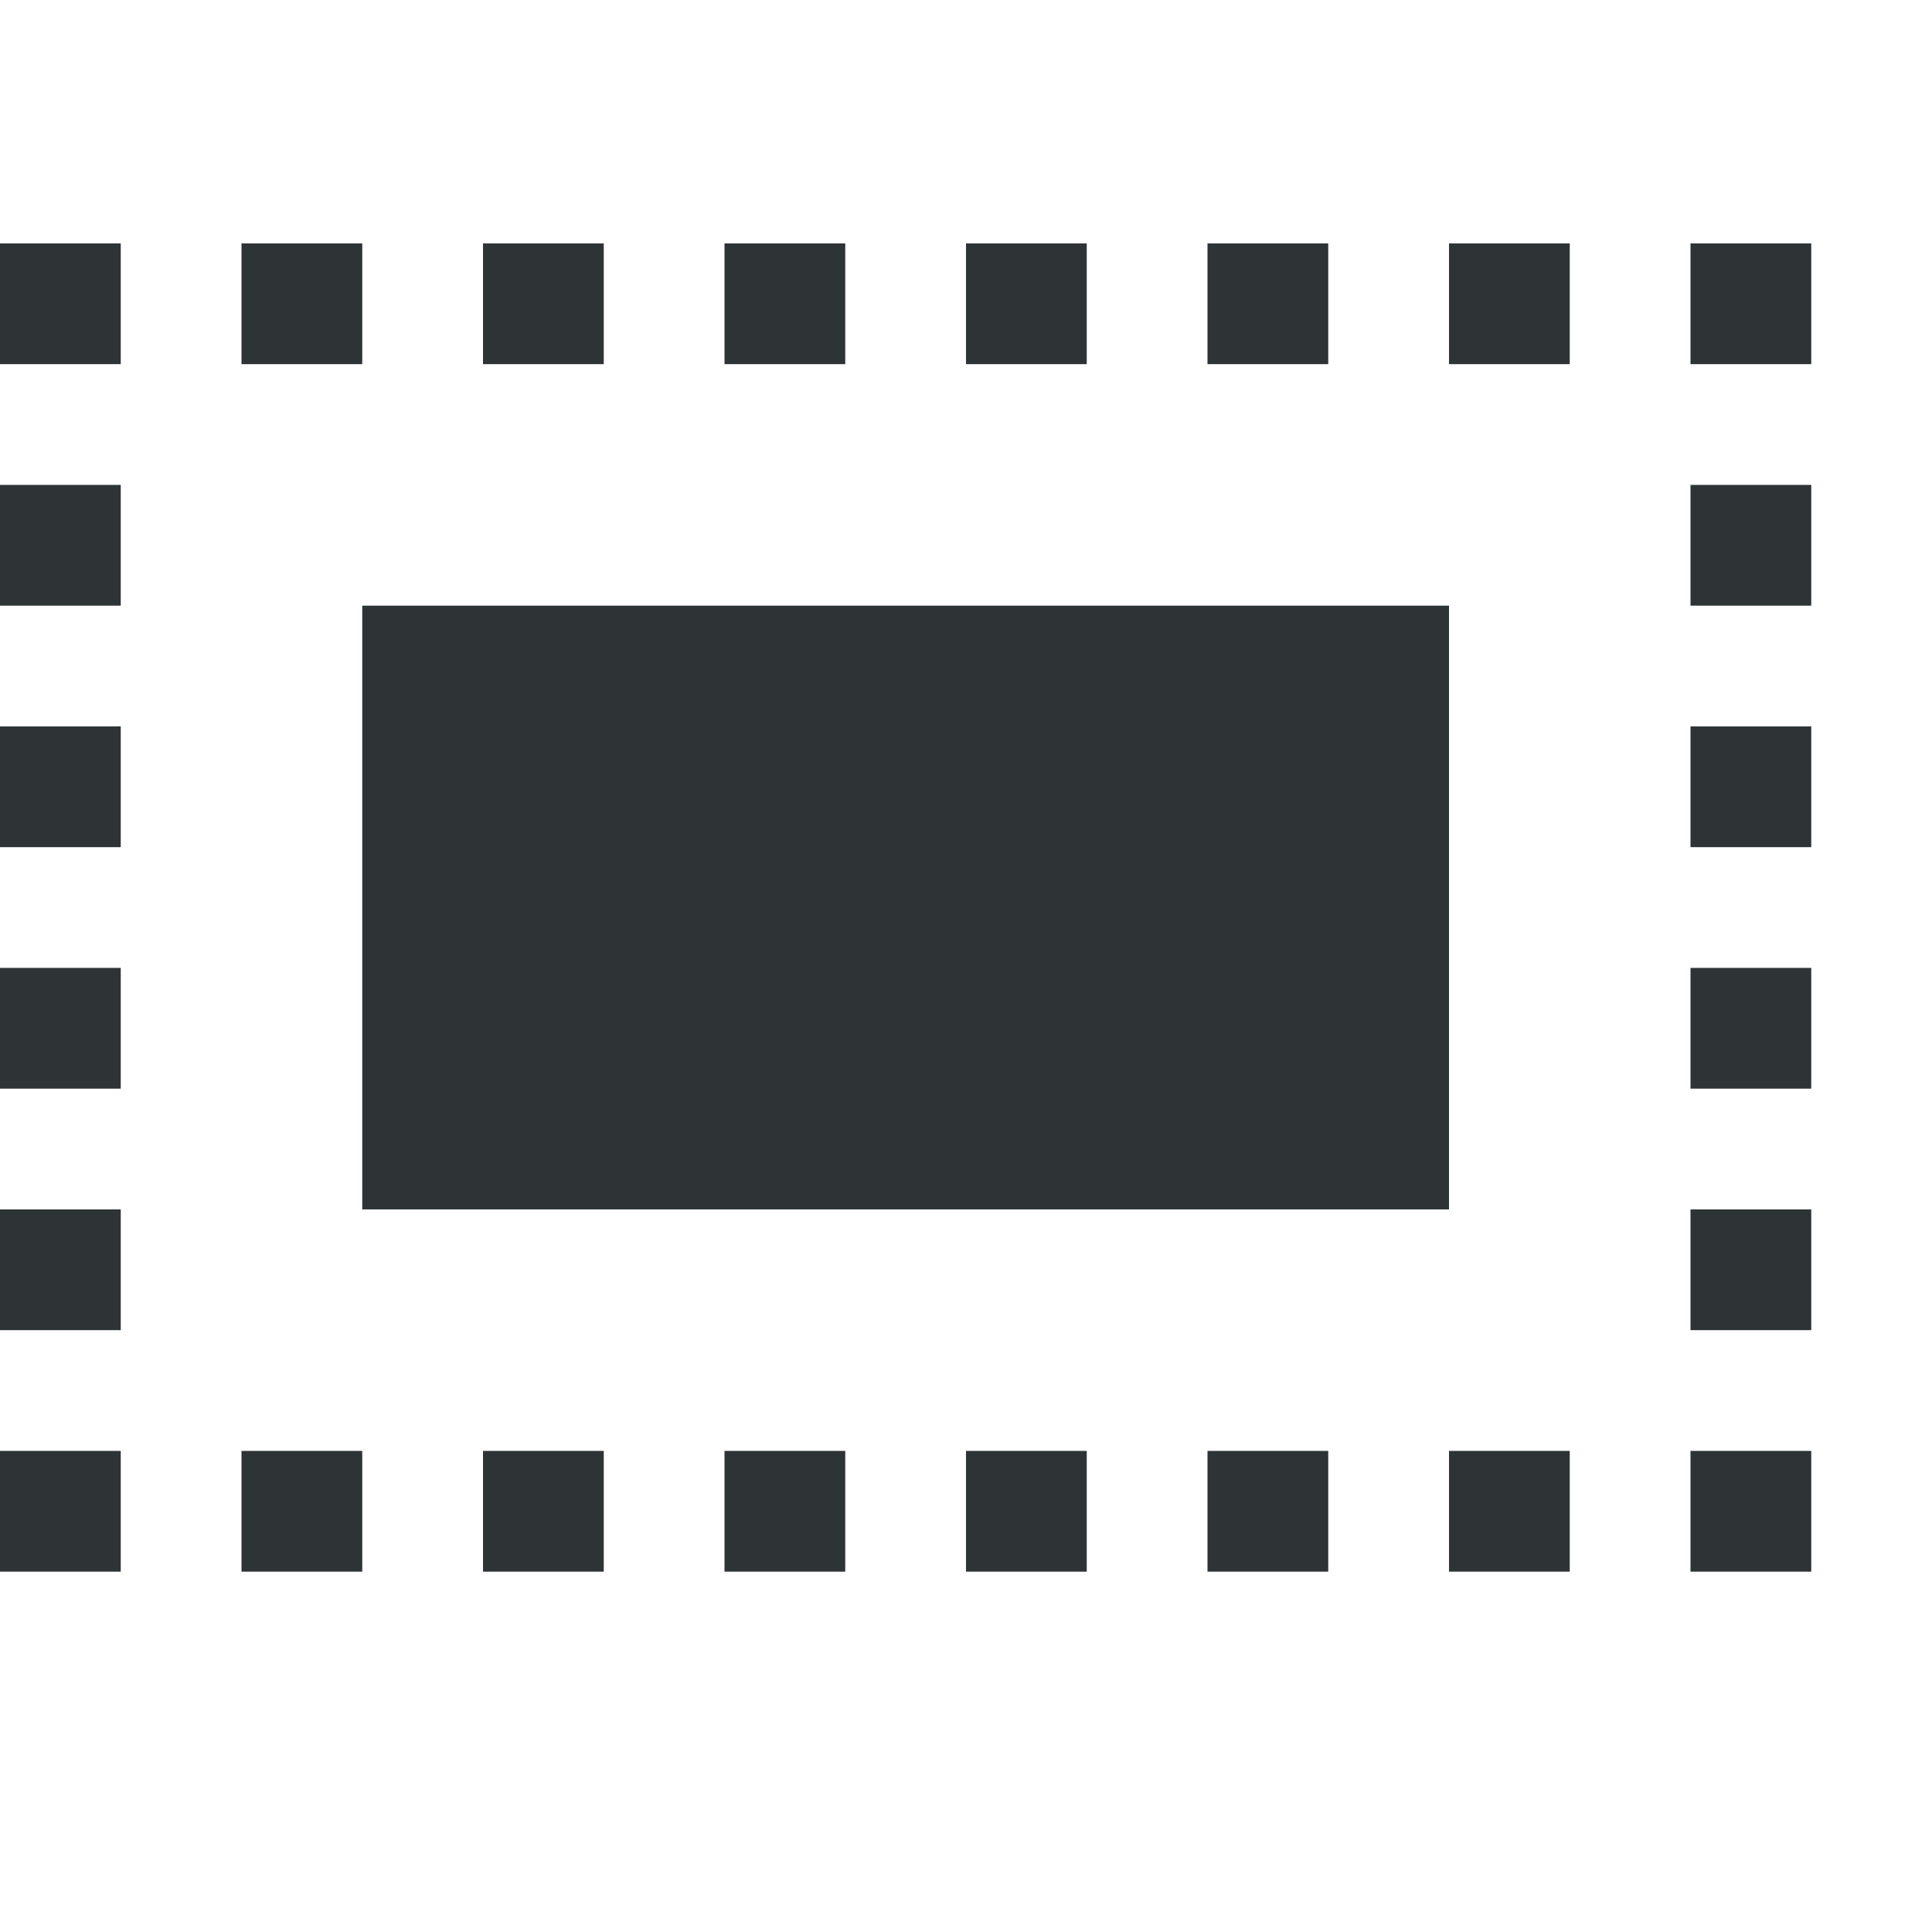
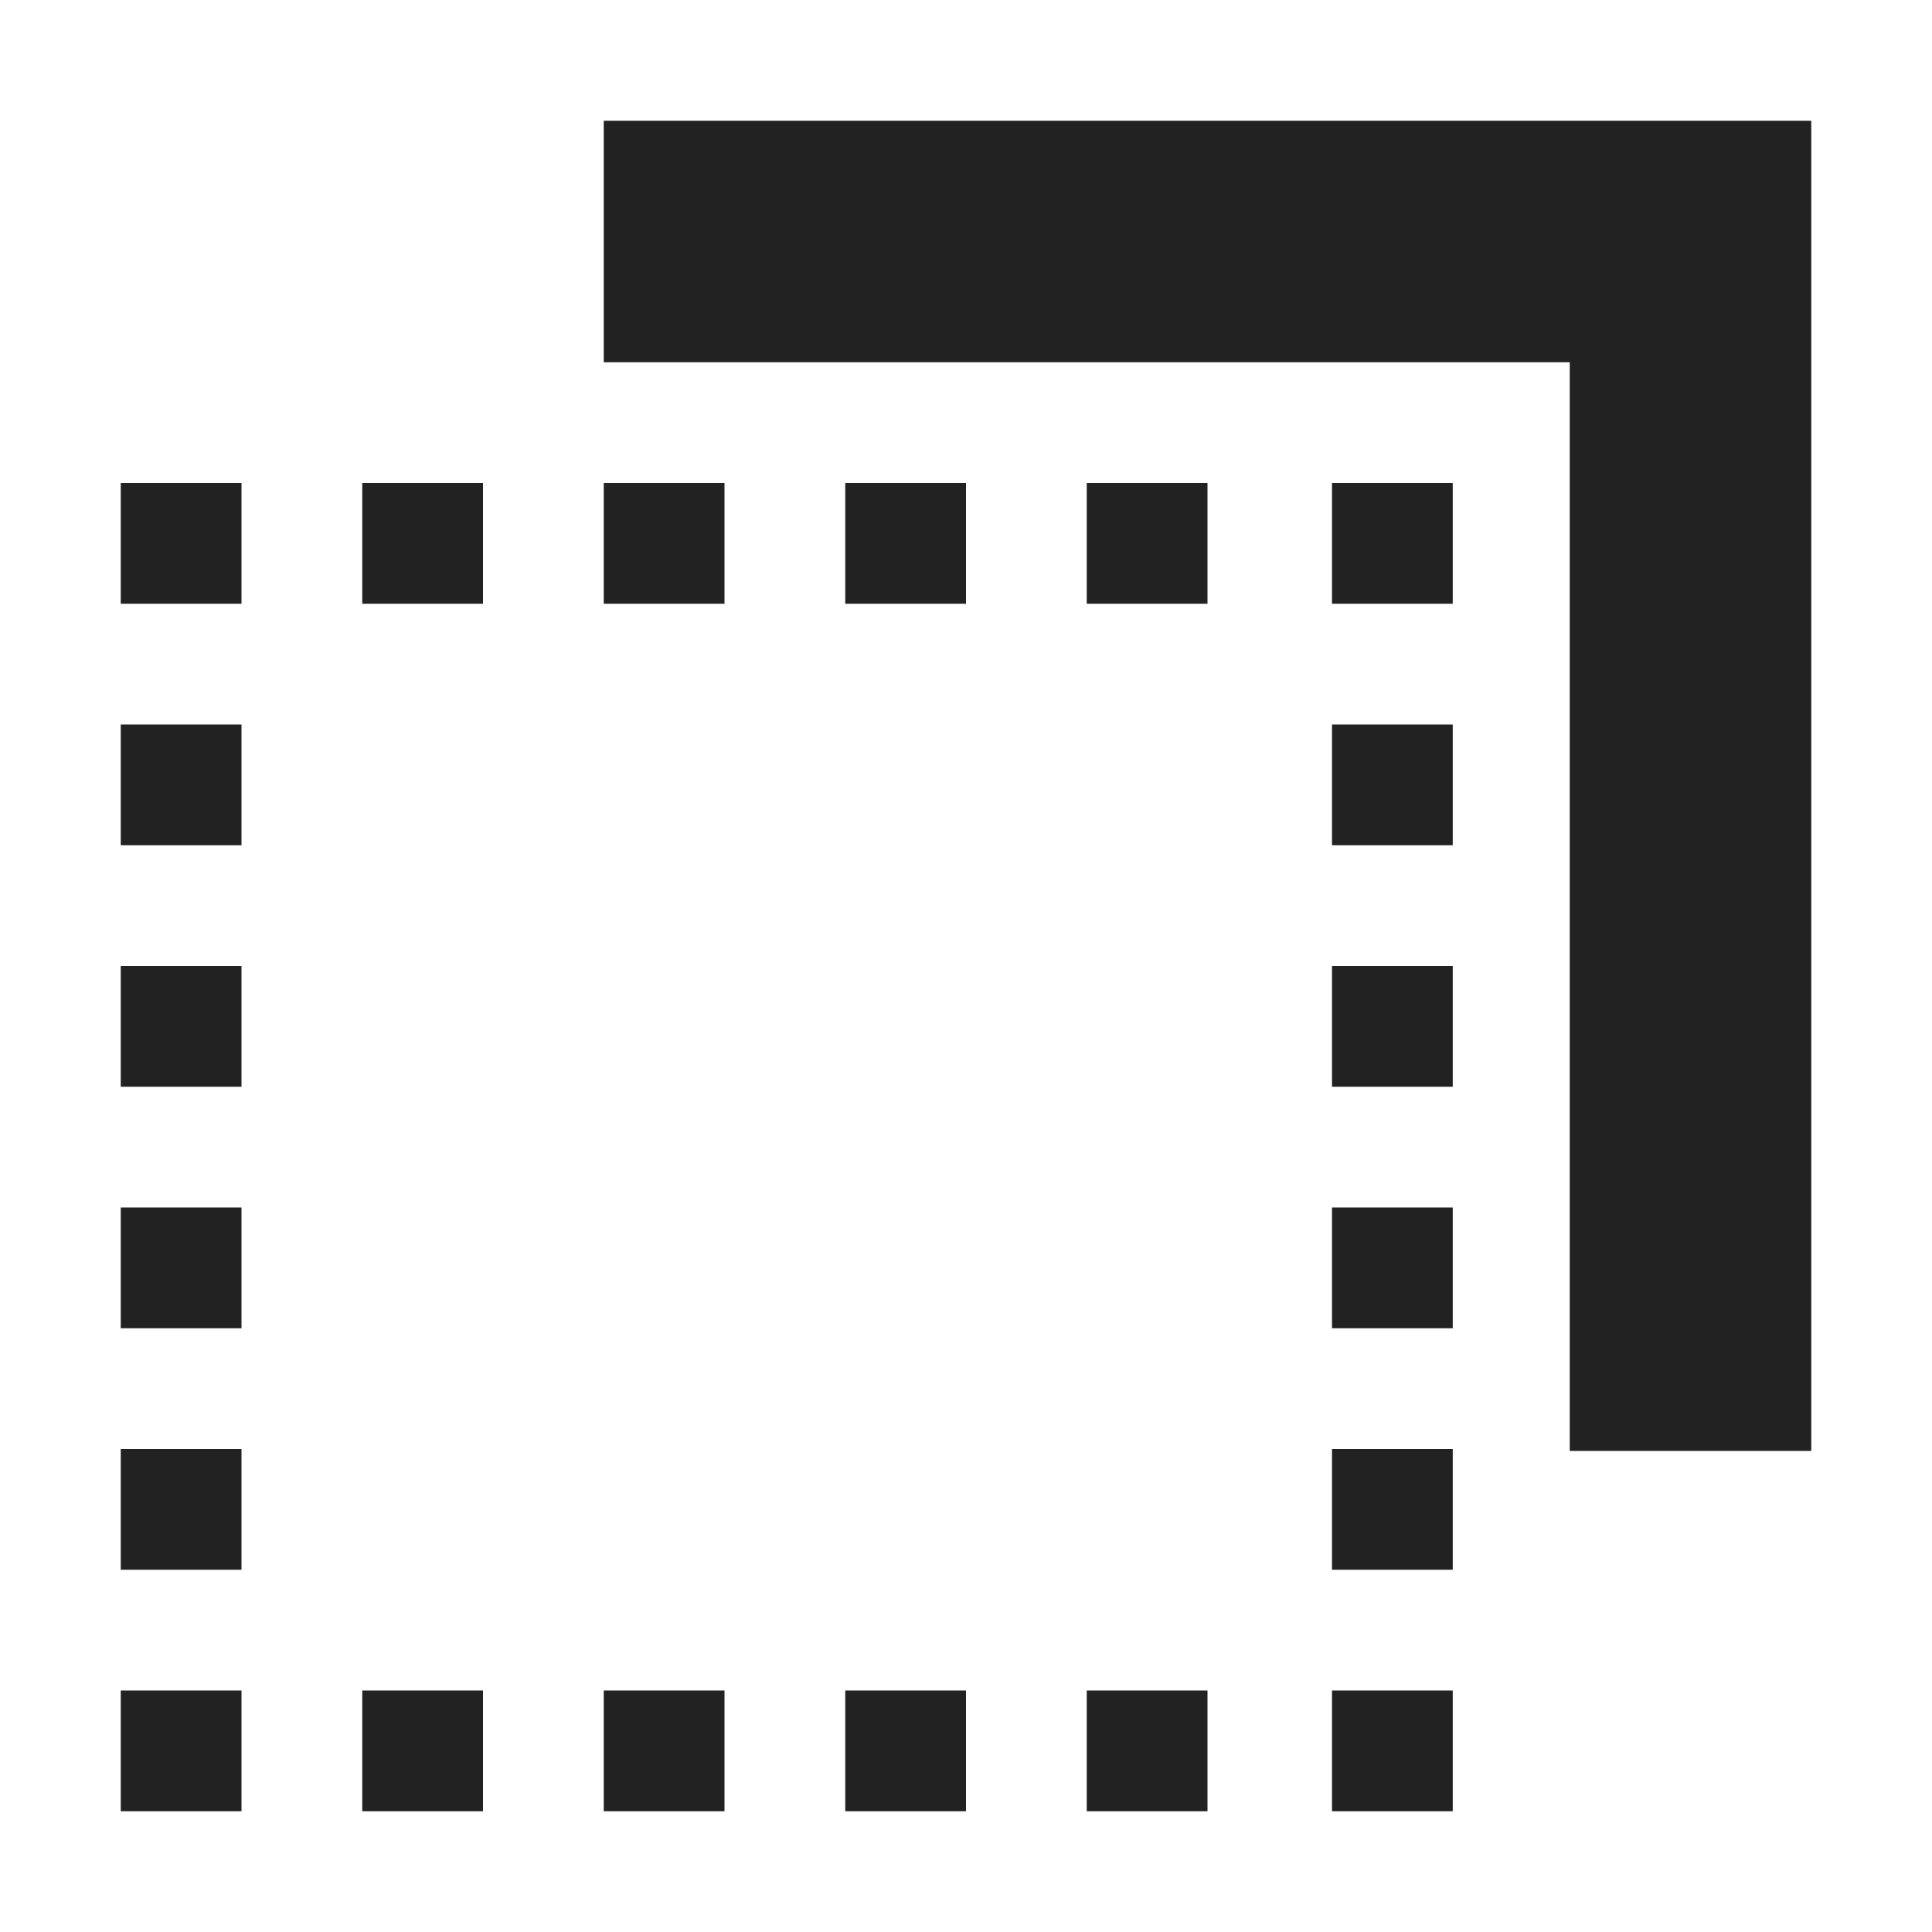
- <svg xmlns="http://www.w3.org/2000/svg" height="16px" viewBox="0 0 16 16" width="16px" version="1.1" id="svg213">
-   <defs id="defs217" />
-   <filter id="a" height="1" width="1" x="0" y="0">
-     <feColorMatrix in="SourceGraphic" type="matrix" values="0 0 0 0 1 0 0 0 0 1 0 0 0 0 1 0 0 0 1 0" id="feColorMatrix2" />
-   </filter>
-   <mask id="b">
-     <g filter="url(#a)" id="g7">
-       <path d="m 0 0 h 16 v 16 h -16 z" fill-opacity="0.3" id="path5" />
-     </g>
-   </mask>
-   <clipPath id="c">
-     <path d="m 0 0 h 1024 v 800 h -1024 z" id="path10" />
-   </clipPath>
-   <mask id="d">
-     <g filter="url(#a)" id="g15">
-       <path d="m 0 0 h 16 v 16 h -16 z" fill-opacity="0.05" id="path13" />
-     </g>
-   </mask>
-   <clipPath id="e">
-     <path d="m 0 0 h 1024 v 800 h -1024 z" id="path18" />
-   </clipPath>
-   <mask id="f">
-     <g filter="url(#a)" id="g23">
-       <path d="m 0 0 h 16 v 16 h -16 z" fill-opacity="0.05" id="path21" />
-     </g>
-   </mask>
-   <clipPath id="g">
-     <path d="m 0 0 h 1024 v 800 h -1024 z" id="path26" />
-   </clipPath>
-   <mask id="h">
-     <g filter="url(#a)" id="g31">
-       <path d="m 0 0 h 16 v 16 h -16 z" fill-opacity="0.05" id="path29" />
-     </g>
-   </mask>
-   <clipPath id="i">
-     <path d="m 0 0 h 1024 v 800 h -1024 z" id="path34" />
-   </clipPath>
-   <mask id="j">
-     <g filter="url(#a)" id="g39">
-       <path d="m 0 0 h 16 v 16 h -16 z" fill-opacity="0.05" id="path37" />
-     </g>
-   </mask>
-   <clipPath id="k">
-     <path d="m 0 0 h 1024 v 800 h -1024 z" id="path42" />
-   </clipPath>
-   <mask id="l">
-     <g filter="url(#a)" id="g47">
-       <path d="m 0 0 h 16 v 16 h -16 z" fill-opacity="0.05" id="path45" />
-     </g>
-   </mask>
-   <clipPath id="m">
-     <path d="m 0 0 h 1024 v 800 h -1024 z" id="path50" />
-   </clipPath>
-   <mask id="n">
-     <g filter="url(#a)" id="g55">
-       <path d="m 0 0 h 16 v 16 h -16 z" fill-opacity="0.05" id="path53" />
-     </g>
-   </mask>
-   <clipPath id="o">
-     <path d="m 0 0 h 1024 v 800 h -1024 z" id="path58" />
-   </clipPath>
-   <mask id="p">
-     <g filter="url(#a)" id="g63">
-       <path d="m 0 0 h 16 v 16 h -16 z" fill-opacity="0.3" id="path61" />
-     </g>
-   </mask>
-   <clipPath id="q">
-     <path d="m 0 0 h 1024 v 800 h -1024 z" id="path66" />
-   </clipPath>
-   <mask id="r">
-     <g filter="url(#a)" id="g71">
-       <path d="m 0 0 h 16 v 16 h -16 z" fill-opacity="0.5" id="path69" />
-     </g>
-   </mask>
-   <clipPath id="s">
-     <path d="m 0 0 h 1024 v 800 h -1024 z" id="path74" />
-   </clipPath>
-   <mask id="t">
-     <g filter="url(#a)" id="g79">
-       <path d="m 0 0 h 16 v 16 h -16 z" fill-opacity="0.4" id="path77" />
-     </g>
-   </mask>
-   <clipPath id="u">
-     <path d="m 0 0 h 1024 v 800 h -1024 z" id="path82" />
-   </clipPath>
-   <mask id="v">
-     <g filter="url(#a)" id="g87">
-       <path d="m 0 0 h 16 v 16 h -16 z" fill-opacity="0.4" id="path85" />
-     </g>
-   </mask>
-   <clipPath id="w">
-     <path d="m 0 0 h 1024 v 800 h -1024 z" id="path90" />
-   </clipPath>
-   <mask id="x">
-     <g filter="url(#a)" id="g95">
-       <path d="m 0 0 h 16 v 16 h -16 z" fill-opacity="0.5" id="path93" />
-     </g>
-   </mask>
-   <clipPath id="y">
-     <path d="m 0 0 h 1024 v 800 h -1024 z" id="path98" />
-   </clipPath>
-   <mask id="z">
-     <g filter="url(#a)" id="g103">
-       <path d="m 0 0 h 16 v 16 h -16 z" fill-opacity="0.5" id="path101" />
-     </g>
-   </mask>
-   <clipPath id="A">
-     <path d="m 0 0 h 1024 v 800 h -1024 z" id="path106" />
-   </clipPath>
-   <g clip-path="url(#c)" mask="url(#b)" transform="matrix(1 0 0 1 -16 -660)" id="g111">
-     <path d="m 562.461 212.059 h 10.449 c -1.184 0.492 -1.297 2.461 0 3 h -10.449 z m 0 0" fill="#2e3436" id="path109" />
-   </g>
-   <g clip-path="url(#e)" mask="url(#d)" transform="matrix(1 0 0 1 -16 -660)" id="g115">
-     <path d="m 16 632 h 1 v 1 h -1 z m 0 0" fill="#2e3436" fill-rule="evenodd" id="path113" />
-   </g>
-   <g clip-path="url(#g)" mask="url(#f)" transform="matrix(1 0 0 1 -16 -660)" id="g119">
-     <path d="m 17 631 h 1 v 1 h -1 z m 0 0" fill="#2e3436" fill-rule="evenodd" id="path117" />
-   </g>
-   <g clip-path="url(#i)" mask="url(#h)" transform="matrix(1 0 0 1 -16 -660)" id="g123">
-     <path d="m 18 634 h 1 v 1 h -1 z m 0 0" fill="#2e3436" fill-rule="evenodd" id="path121" />
-   </g>
-   <g clip-path="url(#k)" mask="url(#j)" transform="matrix(1 0 0 1 -16 -660)" id="g127">
-     <path d="m 16 634 h 1 v 1 h -1 z m 0 0" fill="#2e3436" fill-rule="evenodd" id="path125" />
-   </g>
-   <g clip-path="url(#m)" mask="url(#l)" transform="matrix(1 0 0 1 -16 -660)" id="g131">
-     <path d="m 17 635 h 1 v 1 h -1 z m 0 0" fill="#2e3436" fill-rule="evenodd" id="path129" />
-   </g>
-   <g clip-path="url(#o)" mask="url(#n)" transform="matrix(1 0 0 1 -16 -660)" id="g135">
-     <path d="m 19 635 h 1 v 1 h -1 z m 0 0" fill="#2e3436" fill-rule="evenodd" id="path133" />
-   </g>
-   <g fill="#2e3436" id="g187" transform="translate(0,-0.9842417)">
-     <path d="M 0,3 H 1 V 4 H 0 Z m 0,0" id="path137" />
-     <path d="m 12,3 h 1 v 1 h -1 z m 0,0" id="path139" />
-     <path d="m 14,3 h 1 v 1 h -1 z m 0,0" id="path141" />
-     <path d="M 0,5 H 1 V 6 H 0 Z m 0,0" id="path143" />
-     <path d="m 10,3 h 1 v 1 h -1 z m 0,0" id="path145" />
-     <path d="M 2,3 H 3 V 4 H 2 Z m 0,0" id="path147" />
-     <path d="M 4,3 H 5 V 4 H 4 Z m 0,0" id="path149" />
-     <path d="M 6,3 H 7 V 4 H 6 Z m 0,0" id="path151" />
-     <path d="M 8,3 H 9 V 4 H 8 Z m 0,0" id="path153" />
-     <path d="M 0,7 H 1 V 8 H 0 Z m 0,0" id="path155" />
-     <path d="m 0,9 h 1 v 1 H 0 Z m 0,0" id="path157" />
-     <path d="m 2,13 h 1 v 1 H 2 Z m 0,0" id="path159" />
-     <path d="m 4,13 h 1 v 1 H 4 Z m 0,0" id="path161" />
-     <path d="m 6,13 h 1 v 1 H 6 Z m 0,0" id="path163" />
-     <path d="m 8,13 h 1 v 1 H 8 Z m 0,0" id="path165" />
-     <path d="m 10,13 h 1 v 1 h -1 z m 0,0" id="path167" />
-     <path d="m 12,13 h 1 v 1 h -1 z m 0,0" id="path169" />
-     <path d="m 14,13 h 1 v 1 h -1 z m 0,0" id="path171" />
-     <path d="m 14,11 h 1 v 1 h -1 z m 0,0" id="path173" />
-     <path d="m 14,9 h 1 v 1 h -1 z m 0,0" id="path175" />
-     <path d="m 14,7 h 1 v 1 h -1 z m 0,0" id="path177" />
-     <path d="m 14,5 h 1 v 1 h -1 z m 0,0" id="path179" />
-     <path d="m 3,6 h 9 v 5 H 3 Z m 0,0" id="path181" />
-     <path d="m 0,11 h 1 v 1 H 0 Z m 0,0" id="path183" />
-     <path d="m 0,13 h 1 v 1 H 0 Z m 0,0" id="path185" />
-   </g>
-   <g clip-path="url(#q)" mask="url(#p)" transform="matrix(1 0 0 1 -16 -660)" id="g191">
-     <path d="m 136 660 v 7 h 7 v -7 z m 0 0" fill="#2e3436" id="path189" />
-   </g>
-   <g clip-path="url(#s)" mask="url(#r)" transform="matrix(1 0 0 1 -16 -660)" id="g195">
-     <path d="m 199 642 h 3 v 12 h -3 z m 0 0" fill="#2e3436" id="path193" />
-   </g>
-   <g clip-path="url(#u)" mask="url(#t)" transform="matrix(1 0 0 1 -16 -660)" id="g199">
-     <path d="m 209.5 144.16 c 0.277 0 0.5 0.223 0.5 0.5 v 1 c 0 0.277 -0.223 0.5 -0.5 0.5 s -0.5 -0.223 -0.5 -0.5 v -1 c 0 -0.277 0.223 -0.5 0.5 -0.5 z m 0 0" fill="#2e3436" id="path197" />
-   </g>
-   <g clip-path="url(#w)" mask="url(#v)" transform="matrix(1 0 0 1 -16 -660)" id="g203">
-     <path d="m 206.5 144.16 c 0.277 0 0.5 0.223 0.5 0.5 v 1 c 0 0.277 -0.223 0.5 -0.5 0.5 s -0.5 -0.223 -0.5 -0.5 v -1 c 0 -0.277 0.223 -0.5 0.5 -0.5 z m 0 0" fill="#2e3436" id="path201" />
-   </g>
-   <g clip-path="url(#y)" mask="url(#x)" transform="matrix(1 0 0 1 -16 -660)" id="g207">
-     <path d="m 229.5 143.16 c -0.547 0 -1 0.457 -1 1 c 0 0.547 0.453 1 1 1 s 1 -0.453 1 -1 c 0 -0.543 -0.453 -1 -1 -1 z m 0 0" fill="#2e3436" id="path205" />
-   </g>
-   <g clip-path="url(#A)" mask="url(#z)" transform="matrix(1 0 0 1 -16 -660)" id="g211">
-     <path d="m 226.453 143.16 c -0.52 0 -0.953 0.434 -0.953 0.953 v 0.094 c 0 0.52 0.434 0.953 0.953 0.953 h 0.094 c 0.52 0 0.953 -0.434 0.953 -0.953 v -0.094 c 0 -0.52 -0.434 -0.953 -0.953 -0.953 z m 0 0" fill="#2e3436" id="path209" />
+ <svg xmlns="http://www.w3.org/2000/svg" height="16px" viewBox="0 0 16 16" width="16px">
+   <g fill="#222222">
+     <path d="m 5 1 v 2 h 8 v 9.016 h 2 v -11.016 z m 0 0" />
+     <path d="m 1 4 v 1 h 1 v -1 z m 2 0 v 1 h 1 v -1 z m 2 0 v 1 h 1 v -1 z m 2 0 v 1 h 1 v -1 z m 2 0 v 1 h 1 v -1 z m 2.031 0 v 1 h 1 v -1 z m -10.031 2 v 1 h 1 v -1 z m 10.031 0 v 1 h 1 v -1 z m -10.031 2 v 1 h 1 v -1 z m 10.031 0 v 1 h 1 v -1 z m -10.031 2 v 1 h 1 v -1 z m 10.031 0 v 1 h 1 v -1 z m -10.031 2 v 1 h 1 v -1 z m 10.031 0 v 1 h 1 v -1 z m -10.031 2 v 1 h 1 v -1 z m 2 0 v 1 h 1 v -1 z m 2 0 v 1 h 1 v -1 z m 2 0 v 1 h 1 v -1 z m 2 0 v 1 h 1 v -1 z m 2.031 0 v 1 h 1 v -1 z m 0 0" />
  </g>
</svg>
